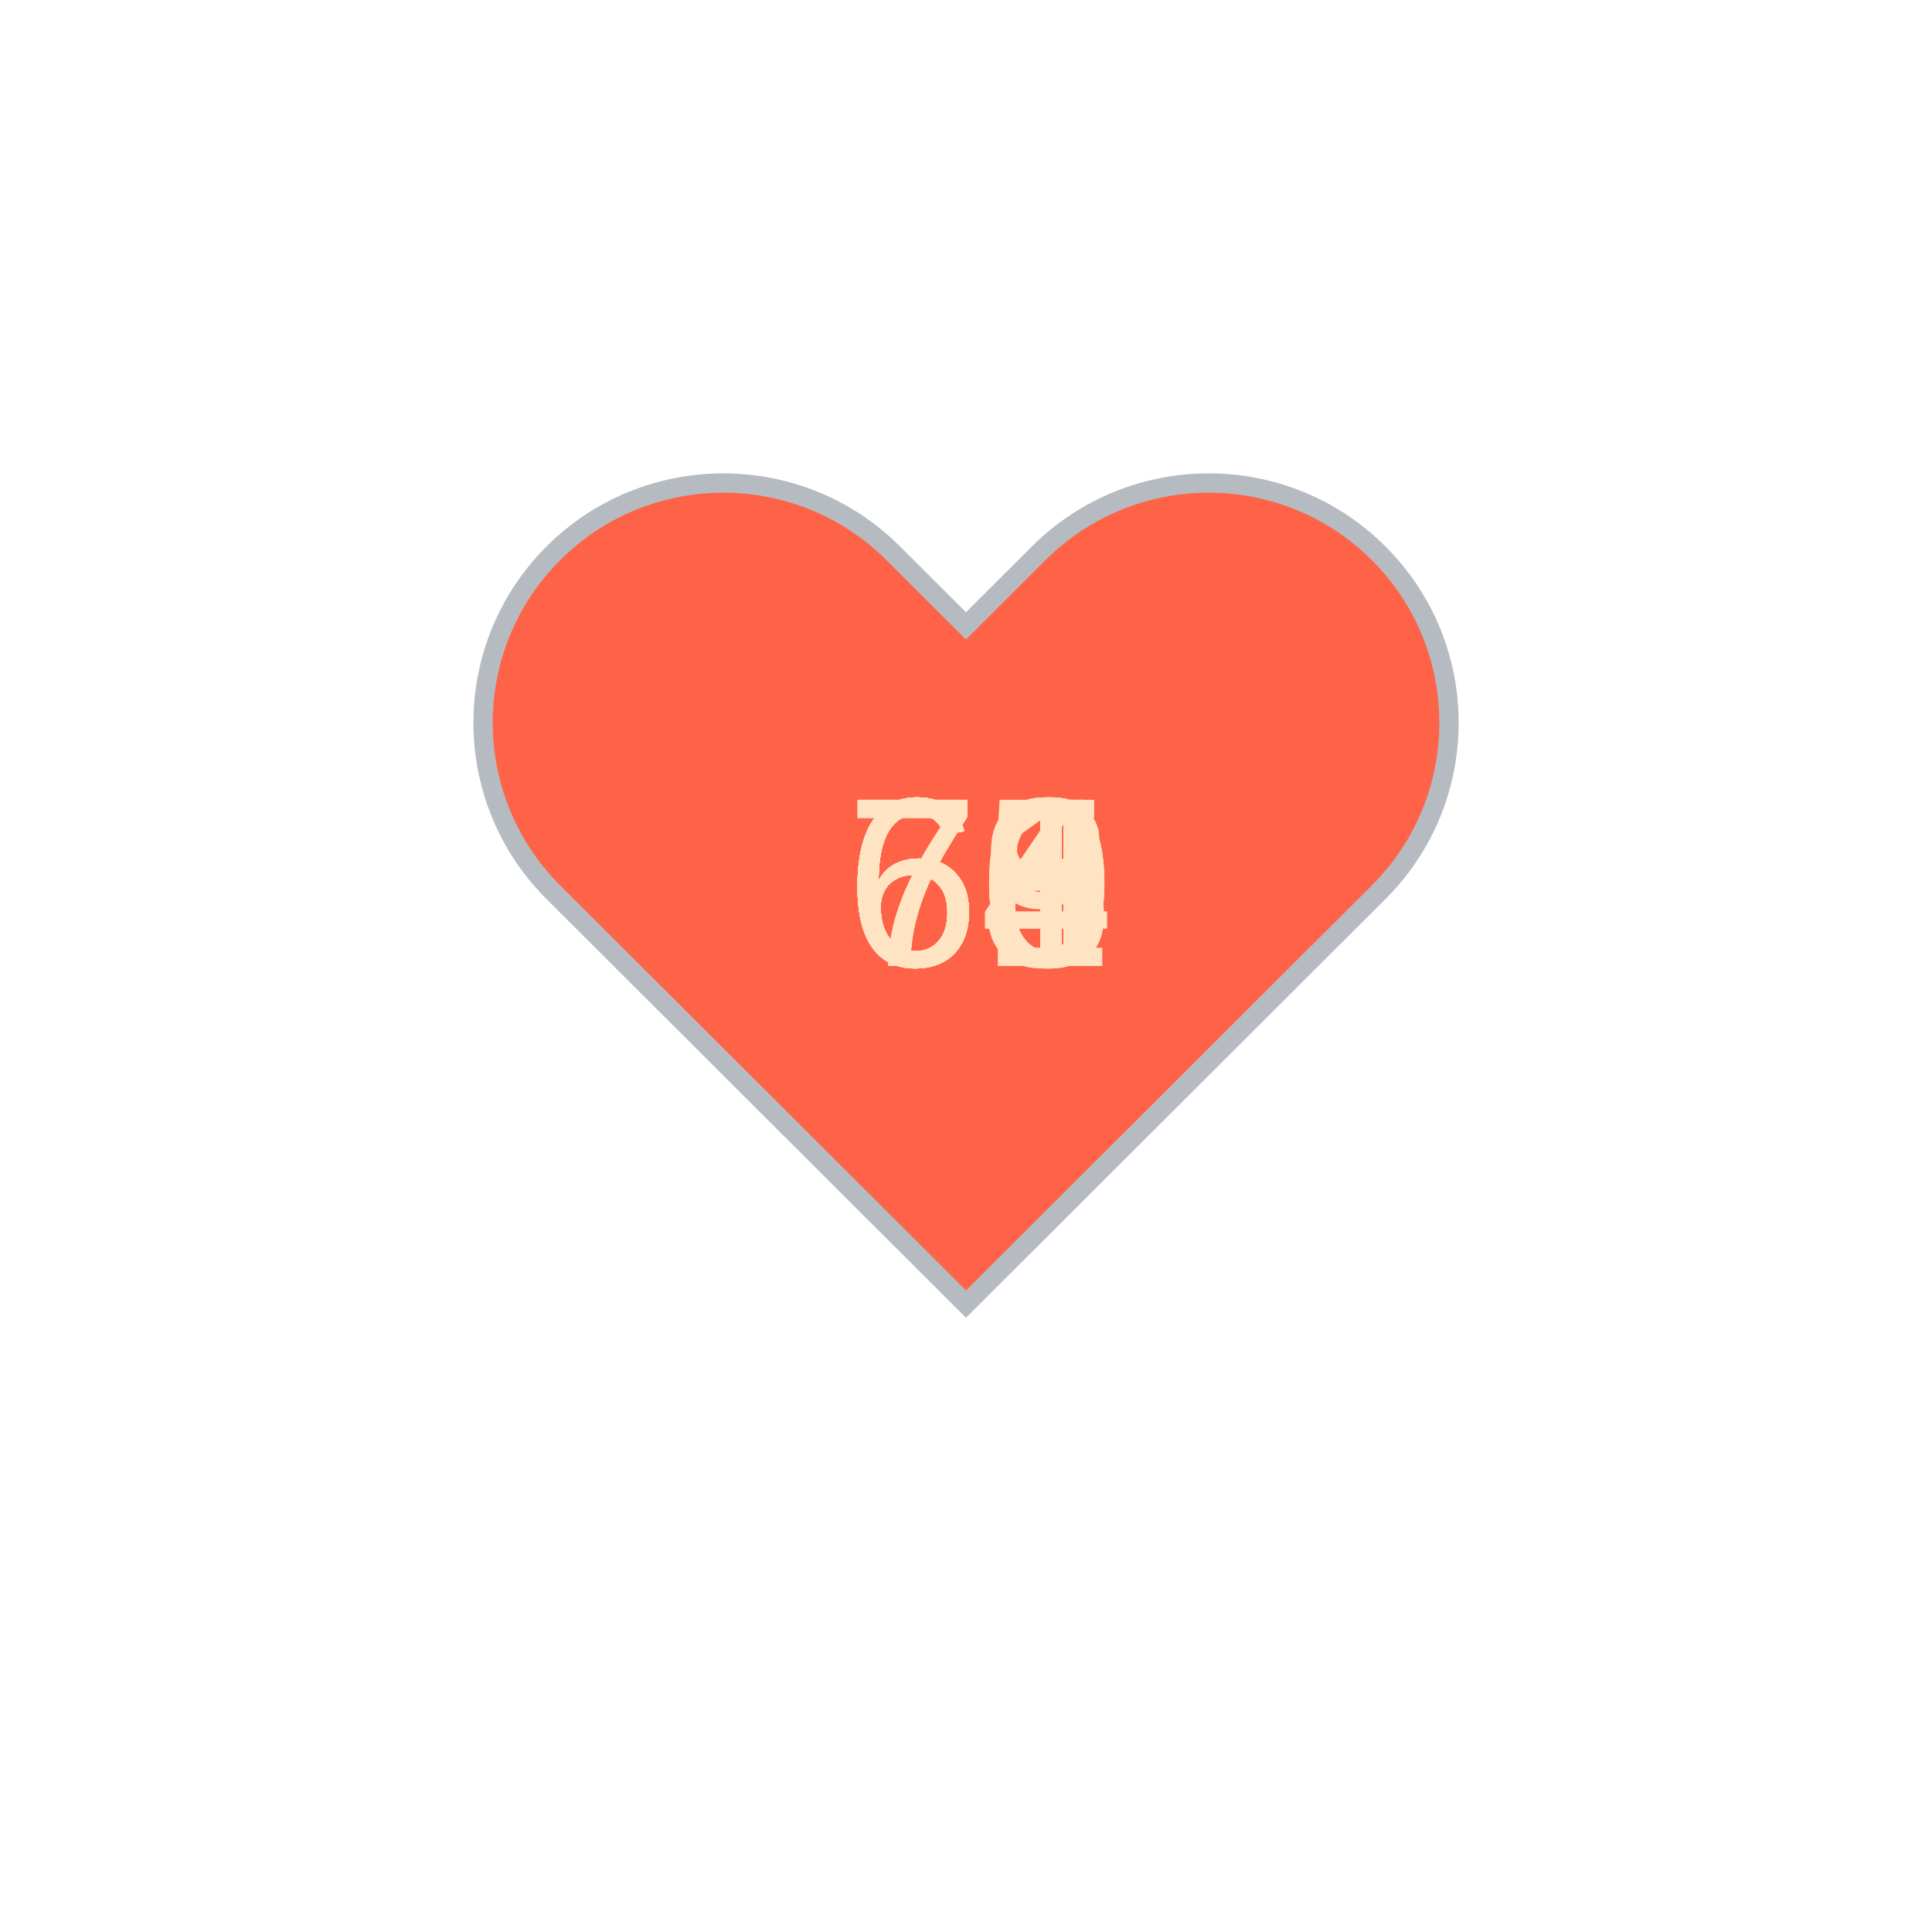
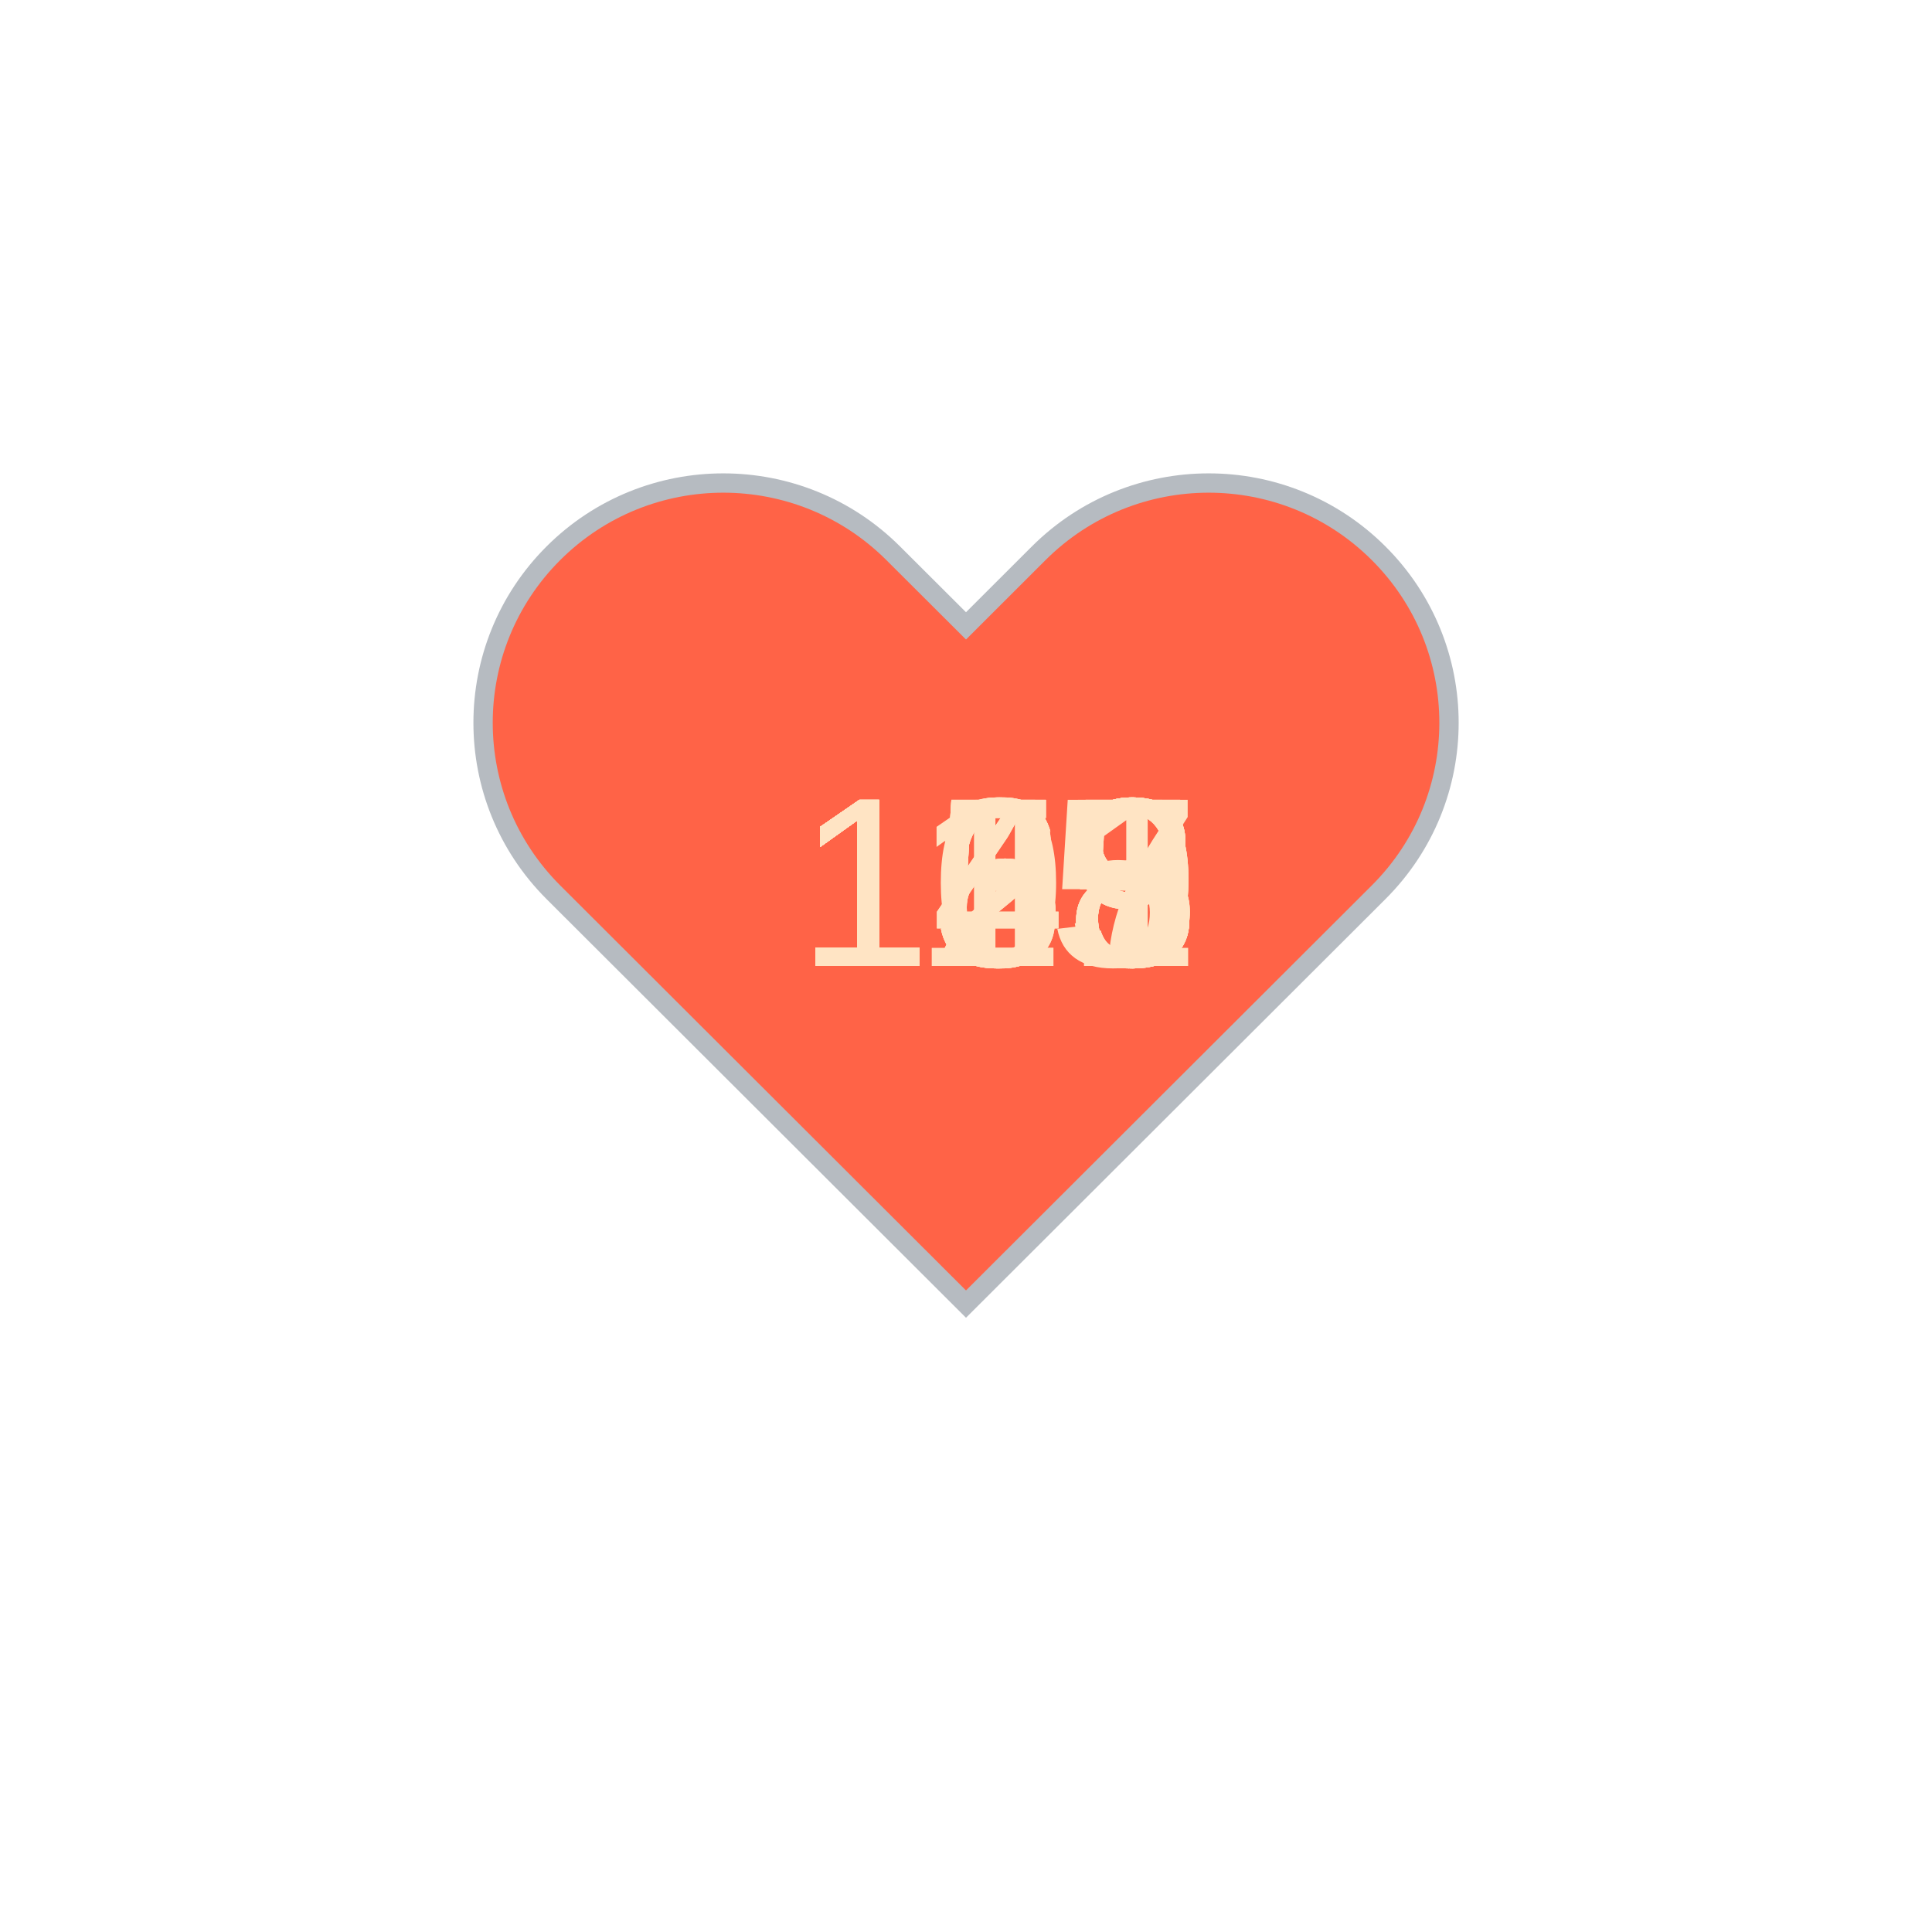
<svg xmlns="http://www.w3.org/2000/svg" baseProfile="full" height="150" version="1.1" viewBox="0,0,200,200" width="150">
  <defs />
  <g transform="translate(100 100)">
    <path d="M92.71,7.27L92.71,7.27c-9.71-9.69-25.46-9.69-35.18,0L50,14.79l-7.54-7.52C32.75-2.42,17-2.42,7.29,7.27v0 c-9.71,9.69-9.71,25.41,0,35.1L50,85l42.71-42.63C102.43,32.68,102.43,16.96,92.71,7.27z" fill="tomato" stroke="#B6BBC1" stroke-width="2" transform="translate(-50 -50)" />
    <animateTransform additive="sum" attributeName="transform" dur="1.2s" repeatCount="indefinite" type="scale" values="1; 1.5; 1.25; 1.5; 1.5; 1;" />
-     <text fill="bisque" style="font-size:25px; font-family:Arial" transform="translate(-12.5 0)">69<animate attributeName="visibility" dur="18.0s" keyTimes="0;0.07;0.13;0.2;0.27;0.33;0.4;0.47;0.53;0.6;0.67;0.73;0.8;0.87;0.93;1.0" repeatCount="indefinite" values="visible;hidden;hidden;hidden;hidden;hidden;hidden;hidden;hidden;hidden;hidden;hidden;hidden;hidden;hidden;hidden" />
+     <text fill="bisque" style="font-size:25px; font-family:Arial" transform="translate(-17.5 0)">125<animate attributeName="visibility" dur="18.0s" keyTimes="0;0.07;0.13;0.2;0.27;0.33;0.4;0.47;0.53;0.6;0.67;0.73;0.8;0.87;0.93;1.0" repeatCount="indefinite" values="visible;hidden;hidden;hidden;hidden;hidden;hidden;hidden;hidden;hidden;hidden;hidden;hidden;hidden;hidden;hidden" />
    </text>
-     <text fill="bisque" style="font-size:25px; font-family:Arial" transform="translate(-12.5 0)">66<animate attributeName="visibility" dur="18.0s" keyTimes="0;0.07;0.13;0.2;0.27;0.33;0.4;0.47;0.53;0.6;0.67;0.73;0.8;0.87;0.93;1.0" repeatCount="indefinite" values="hidden;visible;hidden;hidden;hidden;hidden;hidden;hidden;hidden;hidden;hidden;hidden;hidden;hidden;hidden;hidden" />
+     <text fill="bisque" style="font-size:25px; font-family:Arial" transform="translate(-17.5 0)">131<animate attributeName="visibility" dur="18.0s" keyTimes="0;0.07;0.13;0.2;0.27;0.33;0.4;0.47;0.53;0.6;0.67;0.73;0.8;0.87;0.93;1.0" repeatCount="indefinite" values="hidden;visible;hidden;hidden;hidden;hidden;hidden;hidden;hidden;hidden;hidden;hidden;hidden;hidden;hidden;hidden" />
    </text>
-     <text fill="bisque" style="font-size:25px; font-family:Arial" transform="translate(-12.5 0)">71<animate attributeName="visibility" dur="18.0s" keyTimes="0;0.07;0.13;0.2;0.27;0.33;0.4;0.47;0.53;0.6;0.67;0.73;0.8;0.87;0.93;1.0" repeatCount="indefinite" values="hidden;hidden;visible;hidden;hidden;hidden;hidden;hidden;hidden;hidden;hidden;hidden;hidden;hidden;hidden;hidden" />
+     <text fill="bisque" style="font-size:25px; font-family:Arial" transform="translate(-17.5 0)">129<animate attributeName="visibility" dur="18.0s" keyTimes="0;0.07;0.13;0.2;0.27;0.33;0.4;0.47;0.53;0.6;0.67;0.73;0.8;0.87;0.93;1.0" repeatCount="indefinite" values="hidden;hidden;visible;hidden;hidden;hidden;hidden;hidden;hidden;hidden;hidden;hidden;hidden;hidden;hidden;hidden" />
    </text>
-     <text fill="bisque" style="font-size:25px; font-family:Arial" transform="translate(-12.5 0)">70<animate attributeName="visibility" dur="18.0s" keyTimes="0;0.07;0.13;0.2;0.27;0.33;0.4;0.47;0.53;0.6;0.67;0.73;0.8;0.87;0.93;1.0" repeatCount="indefinite" values="hidden;hidden;hidden;visible;hidden;hidden;hidden;hidden;hidden;hidden;hidden;hidden;hidden;hidden;hidden;hidden" />
+     <text fill="bisque" style="font-size:25px; font-family:Arial" transform="translate(-17.5 0)">108<animate attributeName="visibility" dur="18.0s" keyTimes="0;0.07;0.13;0.2;0.27;0.33;0.4;0.47;0.53;0.6;0.67;0.73;0.8;0.87;0.93;1.0" repeatCount="indefinite" values="hidden;hidden;hidden;visible;hidden;hidden;hidden;hidden;hidden;hidden;hidden;hidden;hidden;hidden;hidden;hidden" />
    </text>
-     <text fill="bisque" style="font-size:25px; font-family:Arial" transform="translate(-12.5 0)">66<animate attributeName="visibility" dur="18.0s" keyTimes="0;0.07;0.13;0.2;0.27;0.33;0.4;0.47;0.53;0.6;0.67;0.73;0.8;0.87;0.93;1.0" repeatCount="indefinite" values="hidden;hidden;hidden;hidden;visible;hidden;hidden;hidden;hidden;hidden;hidden;hidden;hidden;hidden;hidden;hidden" />
+     <text fill="bisque" style="font-size:25px; font-family:Arial" transform="translate(-17.5 0)">115<animate attributeName="visibility" dur="18.0s" keyTimes="0;0.07;0.13;0.2;0.27;0.33;0.4;0.47;0.53;0.6;0.67;0.73;0.8;0.87;0.93;1.0" repeatCount="indefinite" values="hidden;hidden;hidden;hidden;visible;hidden;hidden;hidden;hidden;hidden;hidden;hidden;hidden;hidden;hidden;hidden" />
    </text>
-     <text fill="bisque" style="font-size:25px; font-family:Arial" transform="translate(-12.5 0)">70<animate attributeName="visibility" dur="18.0s" keyTimes="0;0.07;0.13;0.2;0.27;0.33;0.4;0.47;0.53;0.6;0.67;0.73;0.8;0.87;0.93;1.0" repeatCount="indefinite" values="hidden;hidden;hidden;hidden;hidden;visible;hidden;hidden;hidden;hidden;hidden;hidden;hidden;hidden;hidden;hidden" />
+     <text fill="bisque" style="font-size:25px; font-family:Arial" transform="translate(-17.5 0)">139<animate attributeName="visibility" dur="18.0s" keyTimes="0;0.07;0.13;0.2;0.27;0.33;0.4;0.47;0.53;0.6;0.67;0.73;0.8;0.87;0.93;1.0" repeatCount="indefinite" values="hidden;hidden;hidden;hidden;hidden;visible;hidden;hidden;hidden;hidden;hidden;hidden;hidden;hidden;hidden;hidden" />
    </text>
-     <text fill="bisque" style="font-size:25px; font-family:Arial" transform="translate(-12.5 0)">65<animate attributeName="visibility" dur="18.0s" keyTimes="0;0.07;0.13;0.2;0.27;0.33;0.4;0.47;0.53;0.6;0.67;0.73;0.8;0.87;0.93;1.0" repeatCount="indefinite" values="hidden;hidden;hidden;hidden;hidden;hidden;visible;hidden;hidden;hidden;hidden;hidden;hidden;hidden;hidden;hidden" />
+     <text fill="bisque" style="font-size:25px; font-family:Arial" transform="translate(-17.5 0)">158<animate attributeName="visibility" dur="18.0s" keyTimes="0;0.07;0.13;0.2;0.27;0.33;0.4;0.47;0.53;0.6;0.67;0.73;0.8;0.87;0.93;1.0" repeatCount="indefinite" values="hidden;hidden;hidden;hidden;hidden;hidden;visible;hidden;hidden;hidden;hidden;hidden;hidden;hidden;hidden;hidden" />
    </text>
-     <text fill="bisque" style="font-size:25px; font-family:Arial" transform="translate(-12.5 0)">66<animate attributeName="visibility" dur="18.0s" keyTimes="0;0.07;0.13;0.2;0.27;0.33;0.4;0.47;0.53;0.6;0.67;0.73;0.8;0.87;0.93;1.0" repeatCount="indefinite" values="hidden;hidden;hidden;hidden;hidden;hidden;hidden;visible;hidden;hidden;hidden;hidden;hidden;hidden;hidden;hidden" />
+     <text fill="bisque" style="font-size:25px; font-family:Arial" transform="translate(-17.5 0)">149<animate attributeName="visibility" dur="18.0s" keyTimes="0;0.07;0.13;0.2;0.27;0.33;0.4;0.47;0.53;0.6;0.67;0.73;0.8;0.87;0.93;1.0" repeatCount="indefinite" values="hidden;hidden;hidden;hidden;hidden;hidden;hidden;visible;hidden;hidden;hidden;hidden;hidden;hidden;hidden;hidden" />
    </text>
-     <text fill="bisque" style="font-size:25px; font-family:Arial" transform="translate(-12.5 0)">66<animate attributeName="visibility" dur="18.0s" keyTimes="0;0.07;0.13;0.2;0.27;0.33;0.4;0.47;0.53;0.6;0.67;0.73;0.8;0.87;0.93;1.0" repeatCount="indefinite" values="hidden;hidden;hidden;hidden;hidden;hidden;hidden;hidden;visible;hidden;hidden;hidden;hidden;hidden;hidden;hidden" />
+     <text fill="bisque" style="font-size:25px; font-family:Arial" transform="translate(-17.5 0)">157<animate attributeName="visibility" dur="18.0s" keyTimes="0;0.07;0.13;0.2;0.27;0.33;0.4;0.47;0.53;0.6;0.67;0.73;0.8;0.87;0.93;1.0" repeatCount="indefinite" values="hidden;hidden;hidden;hidden;hidden;hidden;hidden;hidden;visible;hidden;hidden;hidden;hidden;hidden;hidden;hidden" />
    </text>
-     <text fill="bisque" style="font-size:25px; font-family:Arial" transform="translate(-12.5 0)">64<animate attributeName="visibility" dur="18.0s" keyTimes="0;0.07;0.13;0.2;0.27;0.33;0.4;0.47;0.53;0.6;0.67;0.73;0.8;0.87;0.93;1.0" repeatCount="indefinite" values="hidden;hidden;hidden;hidden;hidden;hidden;hidden;hidden;hidden;visible;hidden;hidden;hidden;hidden;hidden;hidden" />
+     <text fill="bisque" style="font-size:25px; font-family:Arial" transform="translate(-17.5 0)">165<animate attributeName="visibility" dur="18.0s" keyTimes="0;0.07;0.13;0.2;0.27;0.33;0.4;0.47;0.53;0.6;0.67;0.73;0.8;0.87;0.93;1.0" repeatCount="indefinite" values="hidden;hidden;hidden;hidden;hidden;hidden;hidden;hidden;hidden;visible;hidden;hidden;hidden;hidden;hidden;hidden" />
    </text>
-     <text fill="bisque" style="font-size:25px; font-family:Arial" transform="translate(-12.5 0)">63<animate attributeName="visibility" dur="18.0s" keyTimes="0;0.07;0.13;0.2;0.27;0.33;0.4;0.47;0.53;0.6;0.67;0.73;0.8;0.87;0.93;1.0" repeatCount="indefinite" values="hidden;hidden;hidden;hidden;hidden;hidden;hidden;hidden;hidden;hidden;visible;hidden;hidden;hidden;hidden;hidden" />
+     <text fill="bisque" style="font-size:25px; font-family:Arial" transform="translate(-17.5 0)">153<animate attributeName="visibility" dur="18.0s" keyTimes="0;0.07;0.13;0.2;0.27;0.33;0.4;0.47;0.53;0.6;0.67;0.73;0.8;0.87;0.93;1.0" repeatCount="indefinite" values="hidden;hidden;hidden;hidden;hidden;hidden;hidden;hidden;hidden;hidden;visible;hidden;hidden;hidden;hidden;hidden" />
    </text>
-     <text fill="bisque" style="font-size:25px; font-family:Arial" transform="translate(-12.5 0)">61<animate attributeName="visibility" dur="18.0s" keyTimes="0;0.07;0.13;0.2;0.27;0.33;0.4;0.47;0.53;0.6;0.67;0.73;0.8;0.87;0.93;1.0" repeatCount="indefinite" values="hidden;hidden;hidden;hidden;hidden;hidden;hidden;hidden;hidden;hidden;hidden;visible;hidden;hidden;hidden;hidden" />
+     <text fill="bisque" style="font-size:25px; font-family:Arial" transform="translate(-17.5 0)">148<animate attributeName="visibility" dur="18.0s" keyTimes="0;0.07;0.13;0.2;0.27;0.33;0.4;0.47;0.53;0.6;0.67;0.73;0.8;0.87;0.93;1.0" repeatCount="indefinite" values="hidden;hidden;hidden;hidden;hidden;hidden;hidden;hidden;hidden;hidden;hidden;visible;hidden;hidden;hidden;hidden" />
    </text>
-     <text fill="bisque" style="font-size:25px; font-family:Arial" transform="translate(-12.5 0)">68<animate attributeName="visibility" dur="18.0s" keyTimes="0;0.07;0.13;0.2;0.27;0.33;0.4;0.47;0.53;0.6;0.67;0.73;0.8;0.87;0.93;1.0" repeatCount="indefinite" values="hidden;hidden;hidden;hidden;hidden;hidden;hidden;hidden;hidden;hidden;hidden;hidden;visible;hidden;hidden;hidden" />
+     <text fill="bisque" style="font-size:25px; font-family:Arial" transform="translate(-17.5 0)">165<animate attributeName="visibility" dur="18.0s" keyTimes="0;0.07;0.13;0.2;0.27;0.33;0.4;0.47;0.53;0.6;0.67;0.73;0.8;0.87;0.93;1.0" repeatCount="indefinite" values="hidden;hidden;hidden;hidden;hidden;hidden;hidden;hidden;hidden;hidden;hidden;hidden;visible;hidden;hidden;hidden" />
    </text>
-     <text fill="bisque" style="font-size:25px; font-family:Arial" transform="translate(-12.5 0)">64<animate attributeName="visibility" dur="18.0s" keyTimes="0;0.07;0.13;0.2;0.27;0.33;0.4;0.47;0.53;0.6;0.67;0.73;0.8;0.87;0.93;1.0" repeatCount="indefinite" values="hidden;hidden;hidden;hidden;hidden;hidden;hidden;hidden;hidden;hidden;hidden;hidden;hidden;visible;hidden;hidden" />
+     <text fill="bisque" style="font-size:25px; font-family:Arial" transform="translate(-17.5 0)">168<animate attributeName="visibility" dur="18.0s" keyTimes="0;0.07;0.13;0.2;0.27;0.33;0.4;0.47;0.53;0.6;0.67;0.73;0.8;0.87;0.93;1.0" repeatCount="indefinite" values="hidden;hidden;hidden;hidden;hidden;hidden;hidden;hidden;hidden;hidden;hidden;hidden;hidden;visible;hidden;hidden" />
    </text>
-     <text fill="bisque" style="font-size:25px; font-family:Arial" transform="translate(-12.5 0)">64<animate attributeName="visibility" dur="18.0s" keyTimes="0;0.07;0.13;0.2;0.27;0.33;0.4;0.47;0.53;0.6;0.67;0.73;0.8;0.87;0.93;1.0" repeatCount="indefinite" values="hidden;hidden;hidden;hidden;hidden;hidden;hidden;hidden;hidden;hidden;hidden;hidden;hidden;hidden;visible;hidden" />
+     <text fill="bisque" style="font-size:25px; font-family:Arial" transform="translate(-17.5 0)">158<animate attributeName="visibility" dur="18.0s" keyTimes="0;0.07;0.13;0.2;0.27;0.33;0.4;0.47;0.53;0.6;0.67;0.73;0.8;0.87;0.93;1.0" repeatCount="indefinite" values="hidden;hidden;hidden;hidden;hidden;hidden;hidden;hidden;hidden;hidden;hidden;hidden;hidden;hidden;visible;hidden" />
    </text>
  </g>
</svg>
